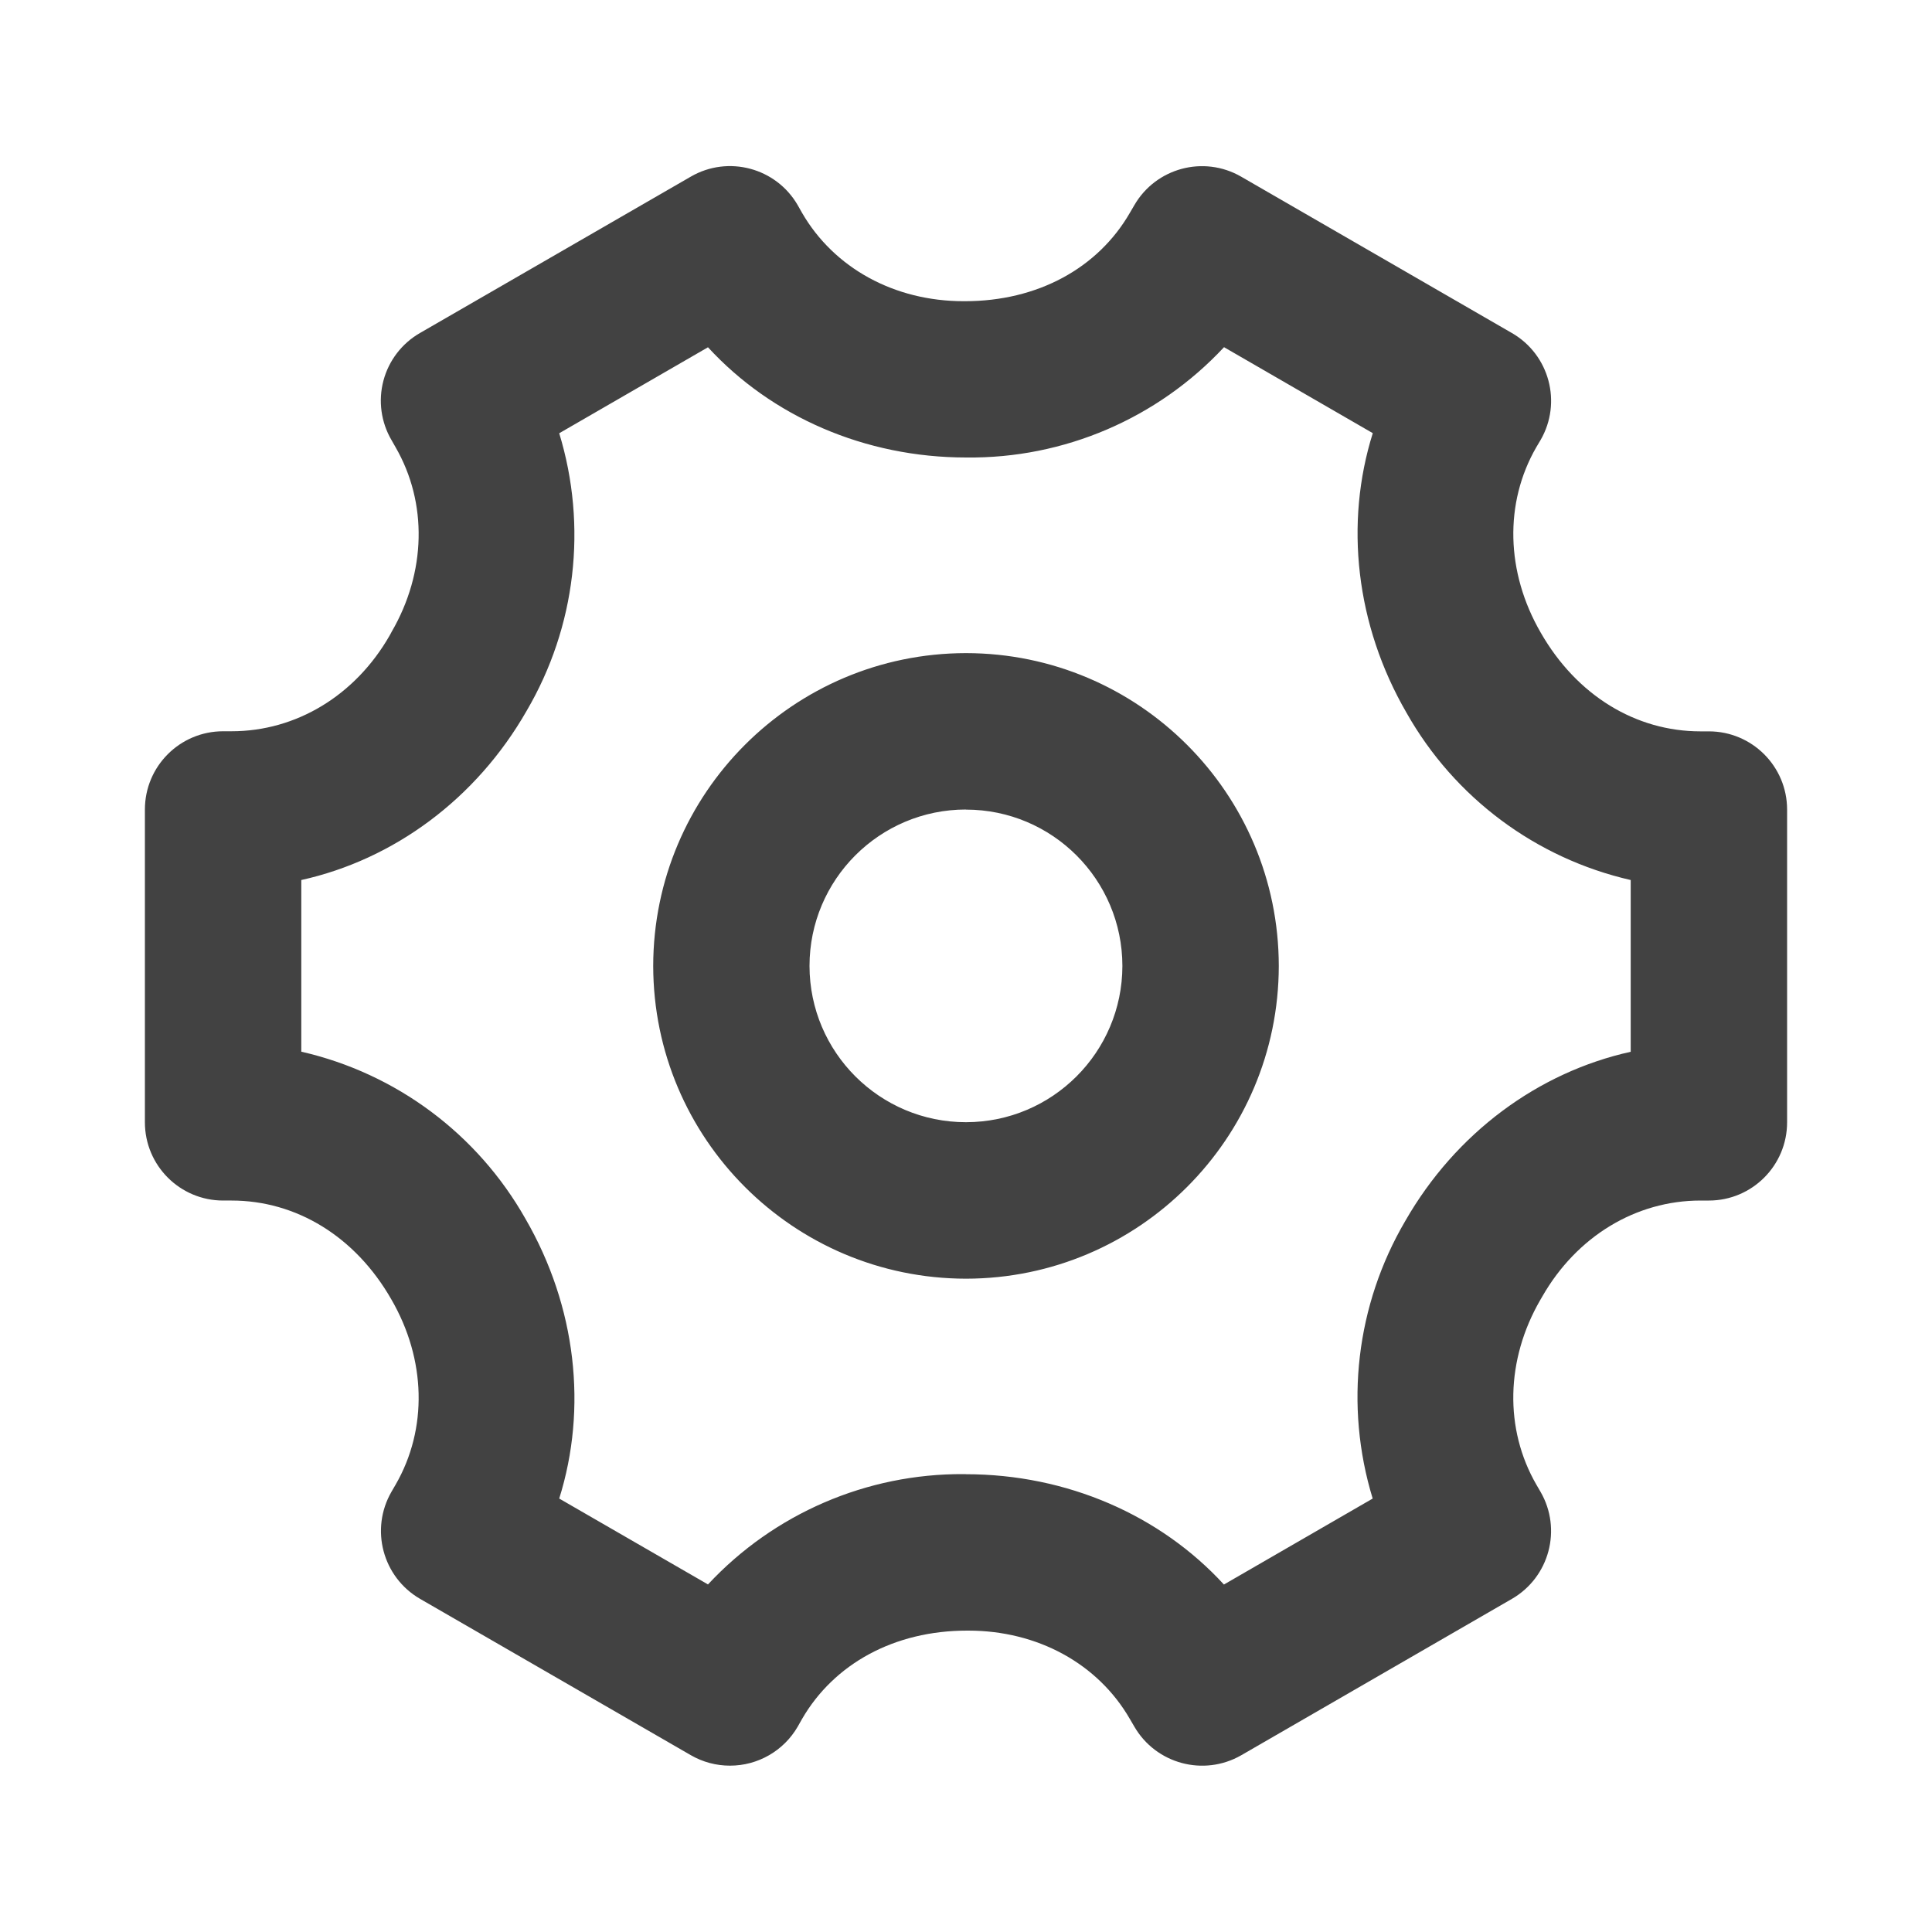
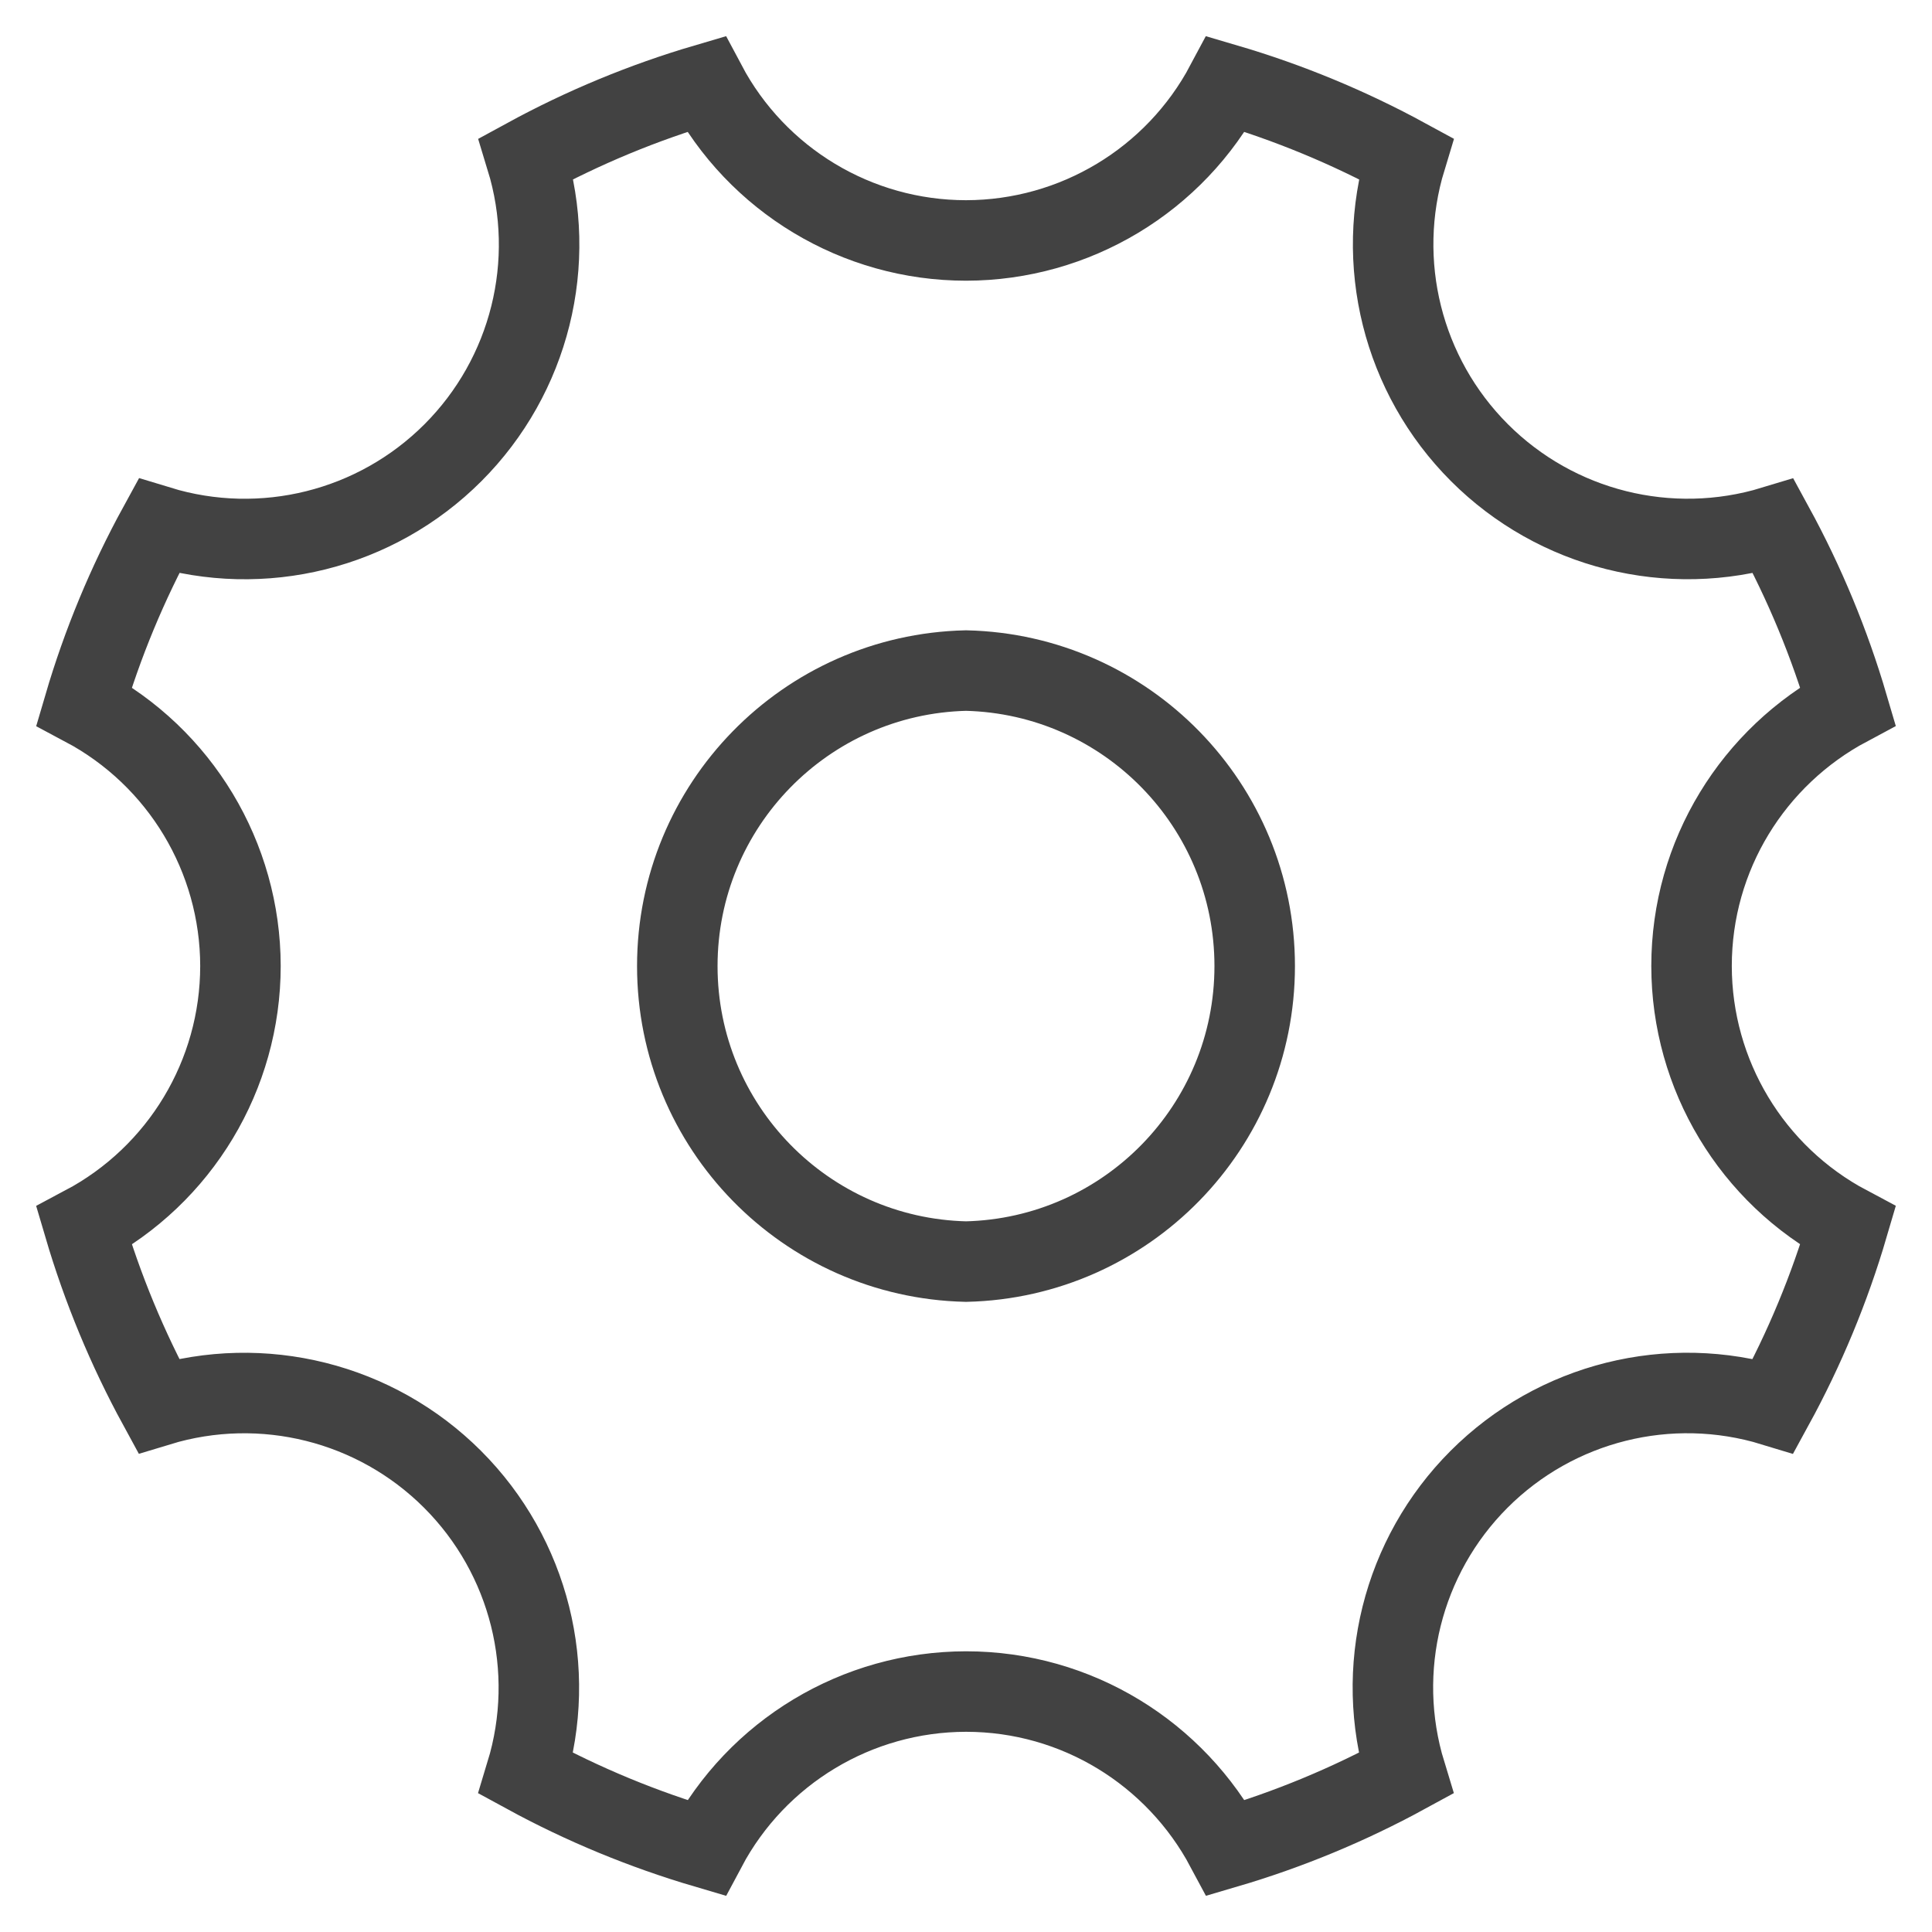
- <svg xmlns="http://www.w3.org/2000/svg" t="1584509876153" class="icon" viewBox="0 0 1024 1024" version="1.1" p-id="1976" width="128" height="128">
-   <path d="M512 429.056A82.944 82.944 0 0 0 429.056 512 82.944 82.944 0 0 0 512 594.79 82.944 82.944 0 0 0 594.893 512a82.944 82.944 0 0 0-82.944-82.893z m0 248.678A165.99 165.99 0 0 1 346.214 512 165.99 165.99 0 0 1 512 346.163 165.99 165.99 0 0 1 677.786 512 165.99 165.99 0 0 1 512 677.734z m-0.154 103.629c53.76 0 103.168 21.76 136.858 58.47l78.848-45.568a184.269 184.269 0 0 1 17.254-147.098c26.778-46.746 70.502-78.848 119.501-89.702V466.432a183.398 183.398 0 0 1-118.784-88.576c-27.034-46.592-32.922-100.506-17.92-148.275l-78.848-45.568a183.808 183.808 0 0 1-136.602 58.47c-53.76 0-103.168-21.709-136.909-58.419l-78.848 45.568a184.32 184.32 0 0 1-17.254 147.098c-26.726 46.746-70.451 78.848-119.45 89.702v90.982a183.398 183.398 0 0 1 118.784 88.525c27.034 46.643 32.922 100.557 17.92 148.326l78.848 45.517a183.808 183.808 0 0 1 135.526-58.47h1.075z m-124.979 154.47a41.37 41.37 0 0 1-20.685-5.53l-143.565-82.893a41.574 41.574 0 0 1-15.104-56.781l2.202-3.789c16.998-29.491 16.179-66.253-2.304-98.15-19.098-33.382-50.432-52.378-84.685-52.378H118.272a41.472 41.472 0 0 1-41.472-41.472V429.056a41.472 41.472 0 0 1 41.472-41.472h4.454c34.253 0 65.587-18.944 83.814-50.79 0.051-0.154 0.973-1.69 1.024-1.894 18.33-31.59 19.149-68.352 2.048-97.946l-2.099-3.686a41.37 41.37 0 0 1 15.104-56.781l143.565-82.893a41.472 41.472 0 0 1 56.627 15.155l2.253 3.994c16.998 29.389 48.998 46.899 85.658 46.899h0.717c38.502 0 70.502-17.51 87.45-46.899l2.304-3.942a41.472 41.472 0 0 1 56.576-15.206l143.616 82.944a41.472 41.472 0 0 1 15.155 56.678l-2.253 3.789c-17.05 29.542-16.179 66.304 2.304 98.253 19.098 33.382 50.432 52.378 84.685 52.378h4.454a41.472 41.472 0 0 1 41.472 41.472v165.734a41.472 41.472 0 0 1-41.472 41.472h-4.454c-34.253 0-65.587 18.995-83.814 50.842l-1.075 1.843c-18.278 31.59-19.149 68.352-2.048 97.946l2.202 3.789a41.523 41.523 0 0 1-15.155 56.678l-143.565 82.944a41.574 41.574 0 0 1-56.627-15.258l-2.304-3.942c-16.947-29.389-48.947-46.899-85.658-46.899h-0.666c-38.502 0-70.502 17.51-87.501 46.899l-2.253 3.994a41.472 41.472 0 0 1-35.942 20.685z" fill="#424242" p-id="1977" />
+ <svg xmlns="http://www.w3.org/2000/svg" width="24" height="24">
+   <path d="M22.956 8.77a11.34 11.34 0 0 0-.925-2.233 3.66 3.66 0 0 1-4.566-4.568 11.39 11.39 0 0 0-2.236-.925A3.662 3.662 0 0 1 12 2.987a3.658 3.658 0 0 1-3.23-1.943 11.34 11.34 0 0 0-2.233.925 3.657 3.657 0 0 1-4.566 4.567 11.26 11.26 0 0 0-.927 2.235A3.662 3.662 0 0 1 2.987 12a3.658 3.658 0 0 1-1.943 3.23c.229.777.539 1.525.925 2.233a3.66 3.66 0 0 1 4.566 4.568c.71.387 1.458.696 2.236.925A3.662 3.662 0 0 1 12 21.013c1.375 0 2.602.766 3.23 1.943a11.34 11.34 0 0 0 2.233-.925 3.657 3.657 0 0 1 4.566-4.567c.387-.708.698-1.455.927-2.235A3.658 3.658 0 0 1 21.013 12c0-1.375.766-2.602 1.943-3.23zM12 15.672a3.672 3.672 0 0 1 0-7.342 3.672 3.672 0 0 1 0 7.342z" fill-rule="nonzero" stroke="#424242" fill="none" />
</svg>
